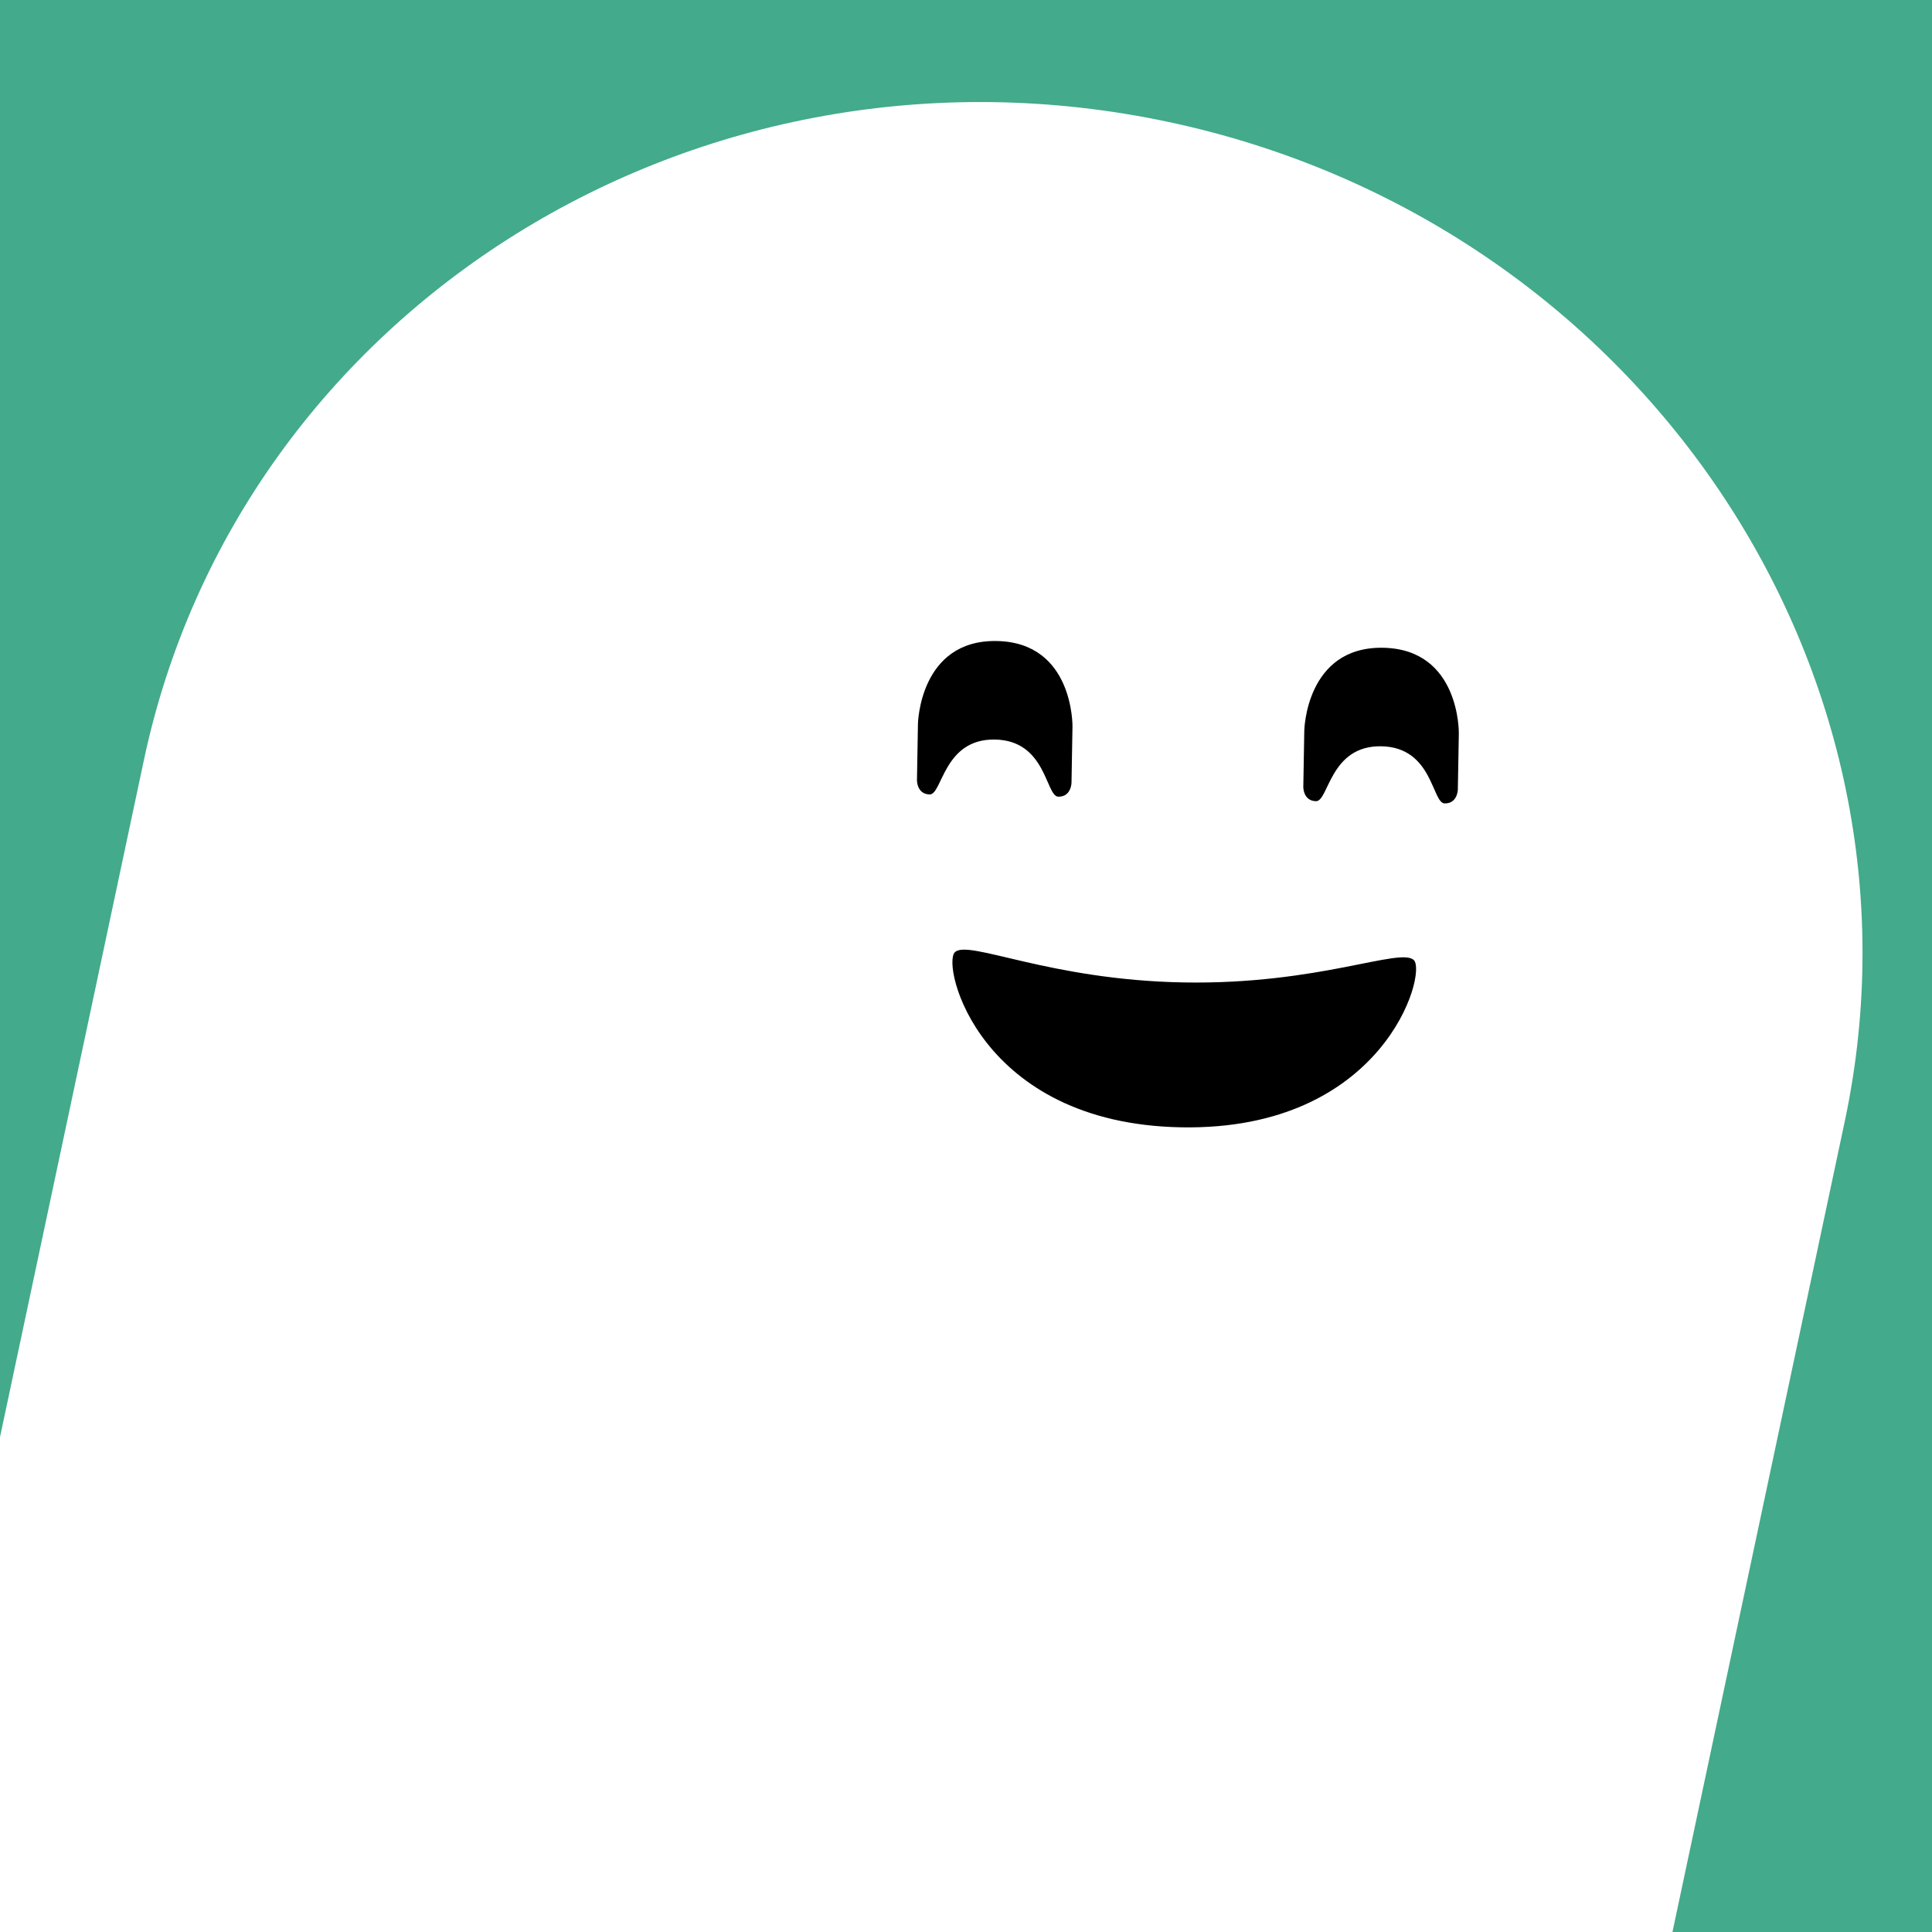
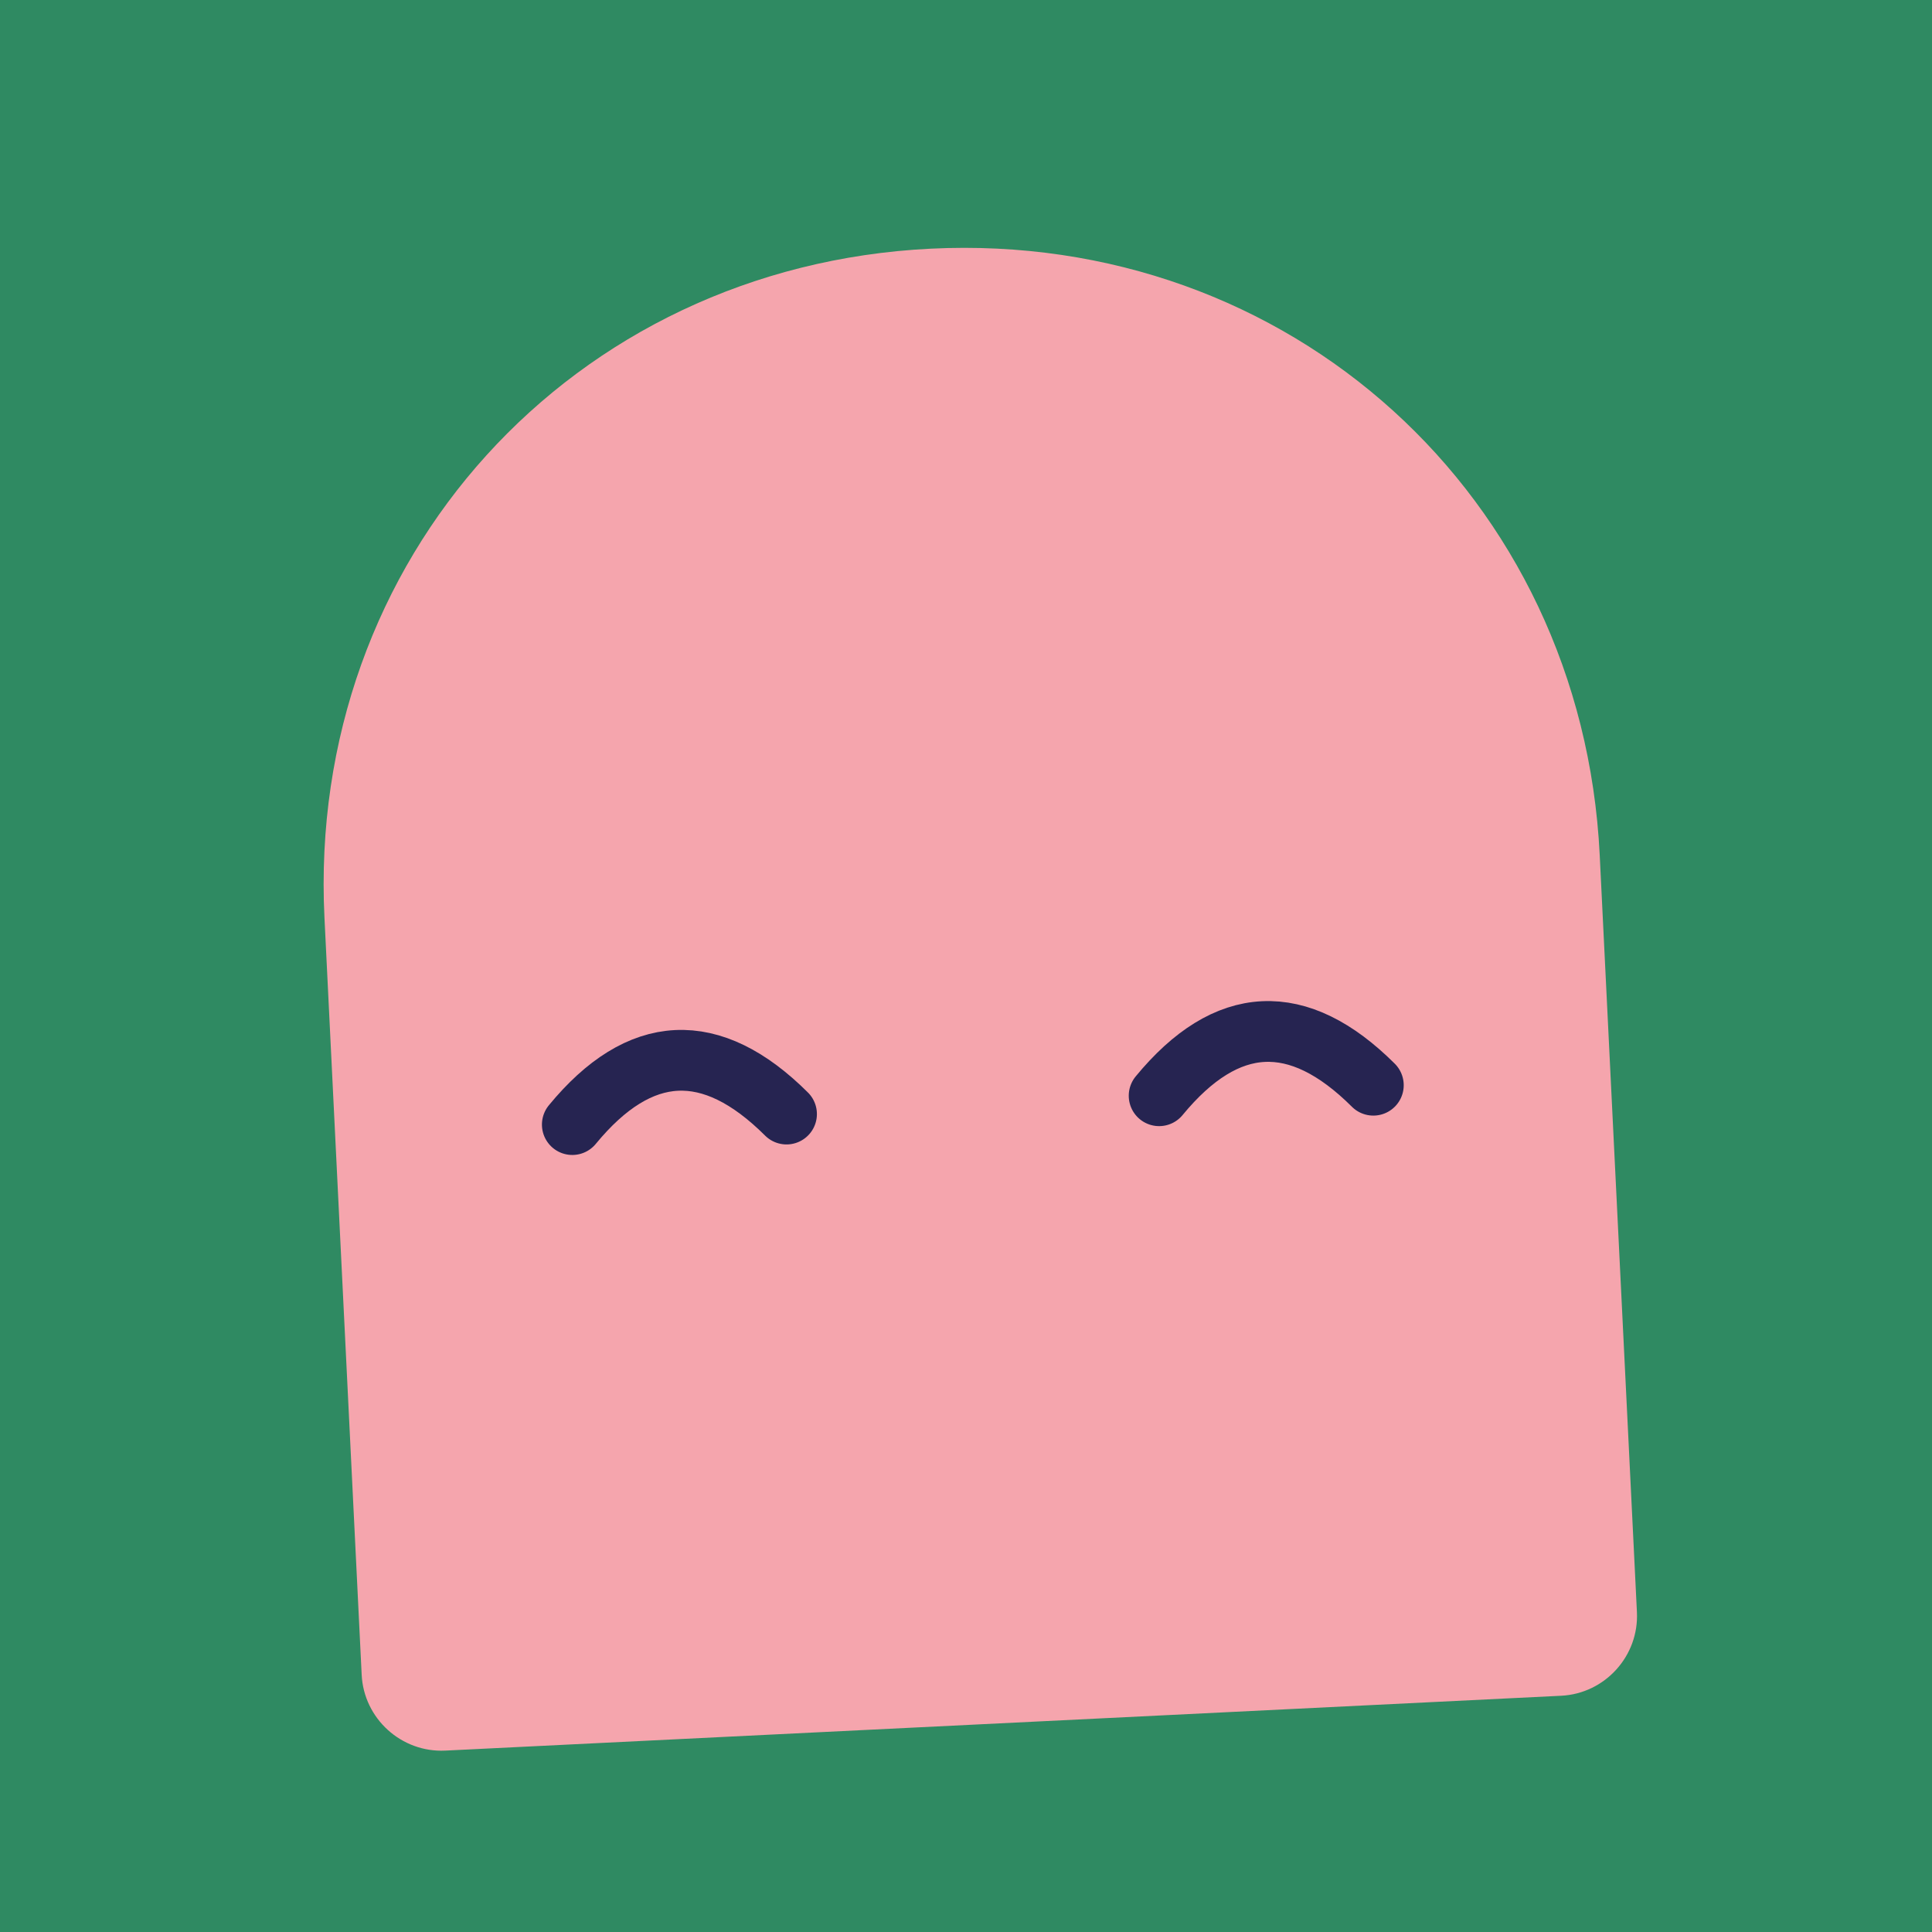
- <svg xmlns="http://www.w3.org/2000/svg" width="100" height="100" viewBox="0 0 100 100" preserveAspectRatio="xMidYMid slice">
-   <g>
-     <rect fill="#43aa8b" x="-2" y="-2" width="104" height="104" />
-     <g transform="translate(-2, -5) rotate(12 50 70)">
-       <path d="M95 53.33C95 29.4 74.85 10 50 10S5 29.4 5 53.33V140h90V53.33Z" fill="#ffffff" />
-       <g transform="translate(29 33)">
-         <g transform="translate(9, -6) rotate(-11 21 21)">
-           <g transform="translate(0 5)">
-             <path d="M7 8.36S7 4 11 4s4 4.36 4 4.36v2.91s0 .73-.67.73c-.66 0-.66-2.9-3.33-2.9S8.33 12 7.67 12C7 12 7 11.27 7 11.27v-2.9ZM27 8.36S27 4 31 4s4 4.36 4 4.36v2.91s0 .73-.67.73c-.66 0-.66-2.9-3.33-2.9S28.33 12 27.67 12c-.67 0-.67-.73-.67-.73v-2.9Z" fill="#000000" />
-           </g>
-           <g transform="translate(6 23)">
-             <path d="M15 11C4.52 11 2.42 2.82 3.12 2.14 3.82 1.46 8.02 3.5 15 3.5c6.99 0 11.18-2.04 11.88-1.36.7.68-1.4 8.86-11.88 8.86Z" fill="#000000" />
-           </g>
-         </g>
+ <svg xmlns="http://www.w3.org/2000/svg" width="100" height="100" viewBox="0 0 100 100" preserveAspectRatio="xMidYMid slice" fill="none" shape-rendering="auto" aria-hidden="true">
+   <defs>
+     <g id="eyes-happy-ebfac694">
+       <g class="dbga-eye">
+         <path d="M2 10.2q6-6.6 12 0" fill="none" stroke="#262451" stroke-width="3.4" stroke-linecap="round" stroke-linejoin="round" />
      </g>
    </g>
+     <g id="spacing-far-ebfac694">
+       <use transform="translate(6.5) translate(8, 8) scale(0.943) translate(-8, -8)" href="#eyes-happy-ebfac694" />
+       <use transform="translate(37.5) translate(8, 8) scale(0.943) translate(-8, -8)" href="#eyes-happy-ebfac694" />
+     </g>
+     <g id="shape-arch-ebfac694">
+       <path d="M18 84V46c0-18 14-32 32-32s32 14 32 32v38c0 2.2-1.8 4-4 4H22c-2.2 0-4-1.8-4-4" fill="#f5a5ad" />
+       <g class="dbga-look">
+         <use transform="matrix(.95 0 0 .95 21.5 47.4)" href="#spacing-far-ebfac694" />
+       </g>
+     </g>
+     <g id="animation-none-ebfac694" />
+     <clipPath id="clip-ebfac694">
+       <rect x="-2" y="-2" width="104" height="104" />
+     </clipPath>
+   </defs>
+   <g clip-path="url(#clip-ebfac694)">
+     <rect x="-2" y="-2" width="104" height="104" fill="#2f8a62" />
+     <g class="dbga-hop">
+       <use transform="rotate(-2.814, 50, 50) translate(50, 50) scale(1.0326) translate(-50, -50)" href="#shape-arch-ebfac694" />
+     </g>
+     <use href="#animation-none-ebfac694" />
  </g>
</svg>
